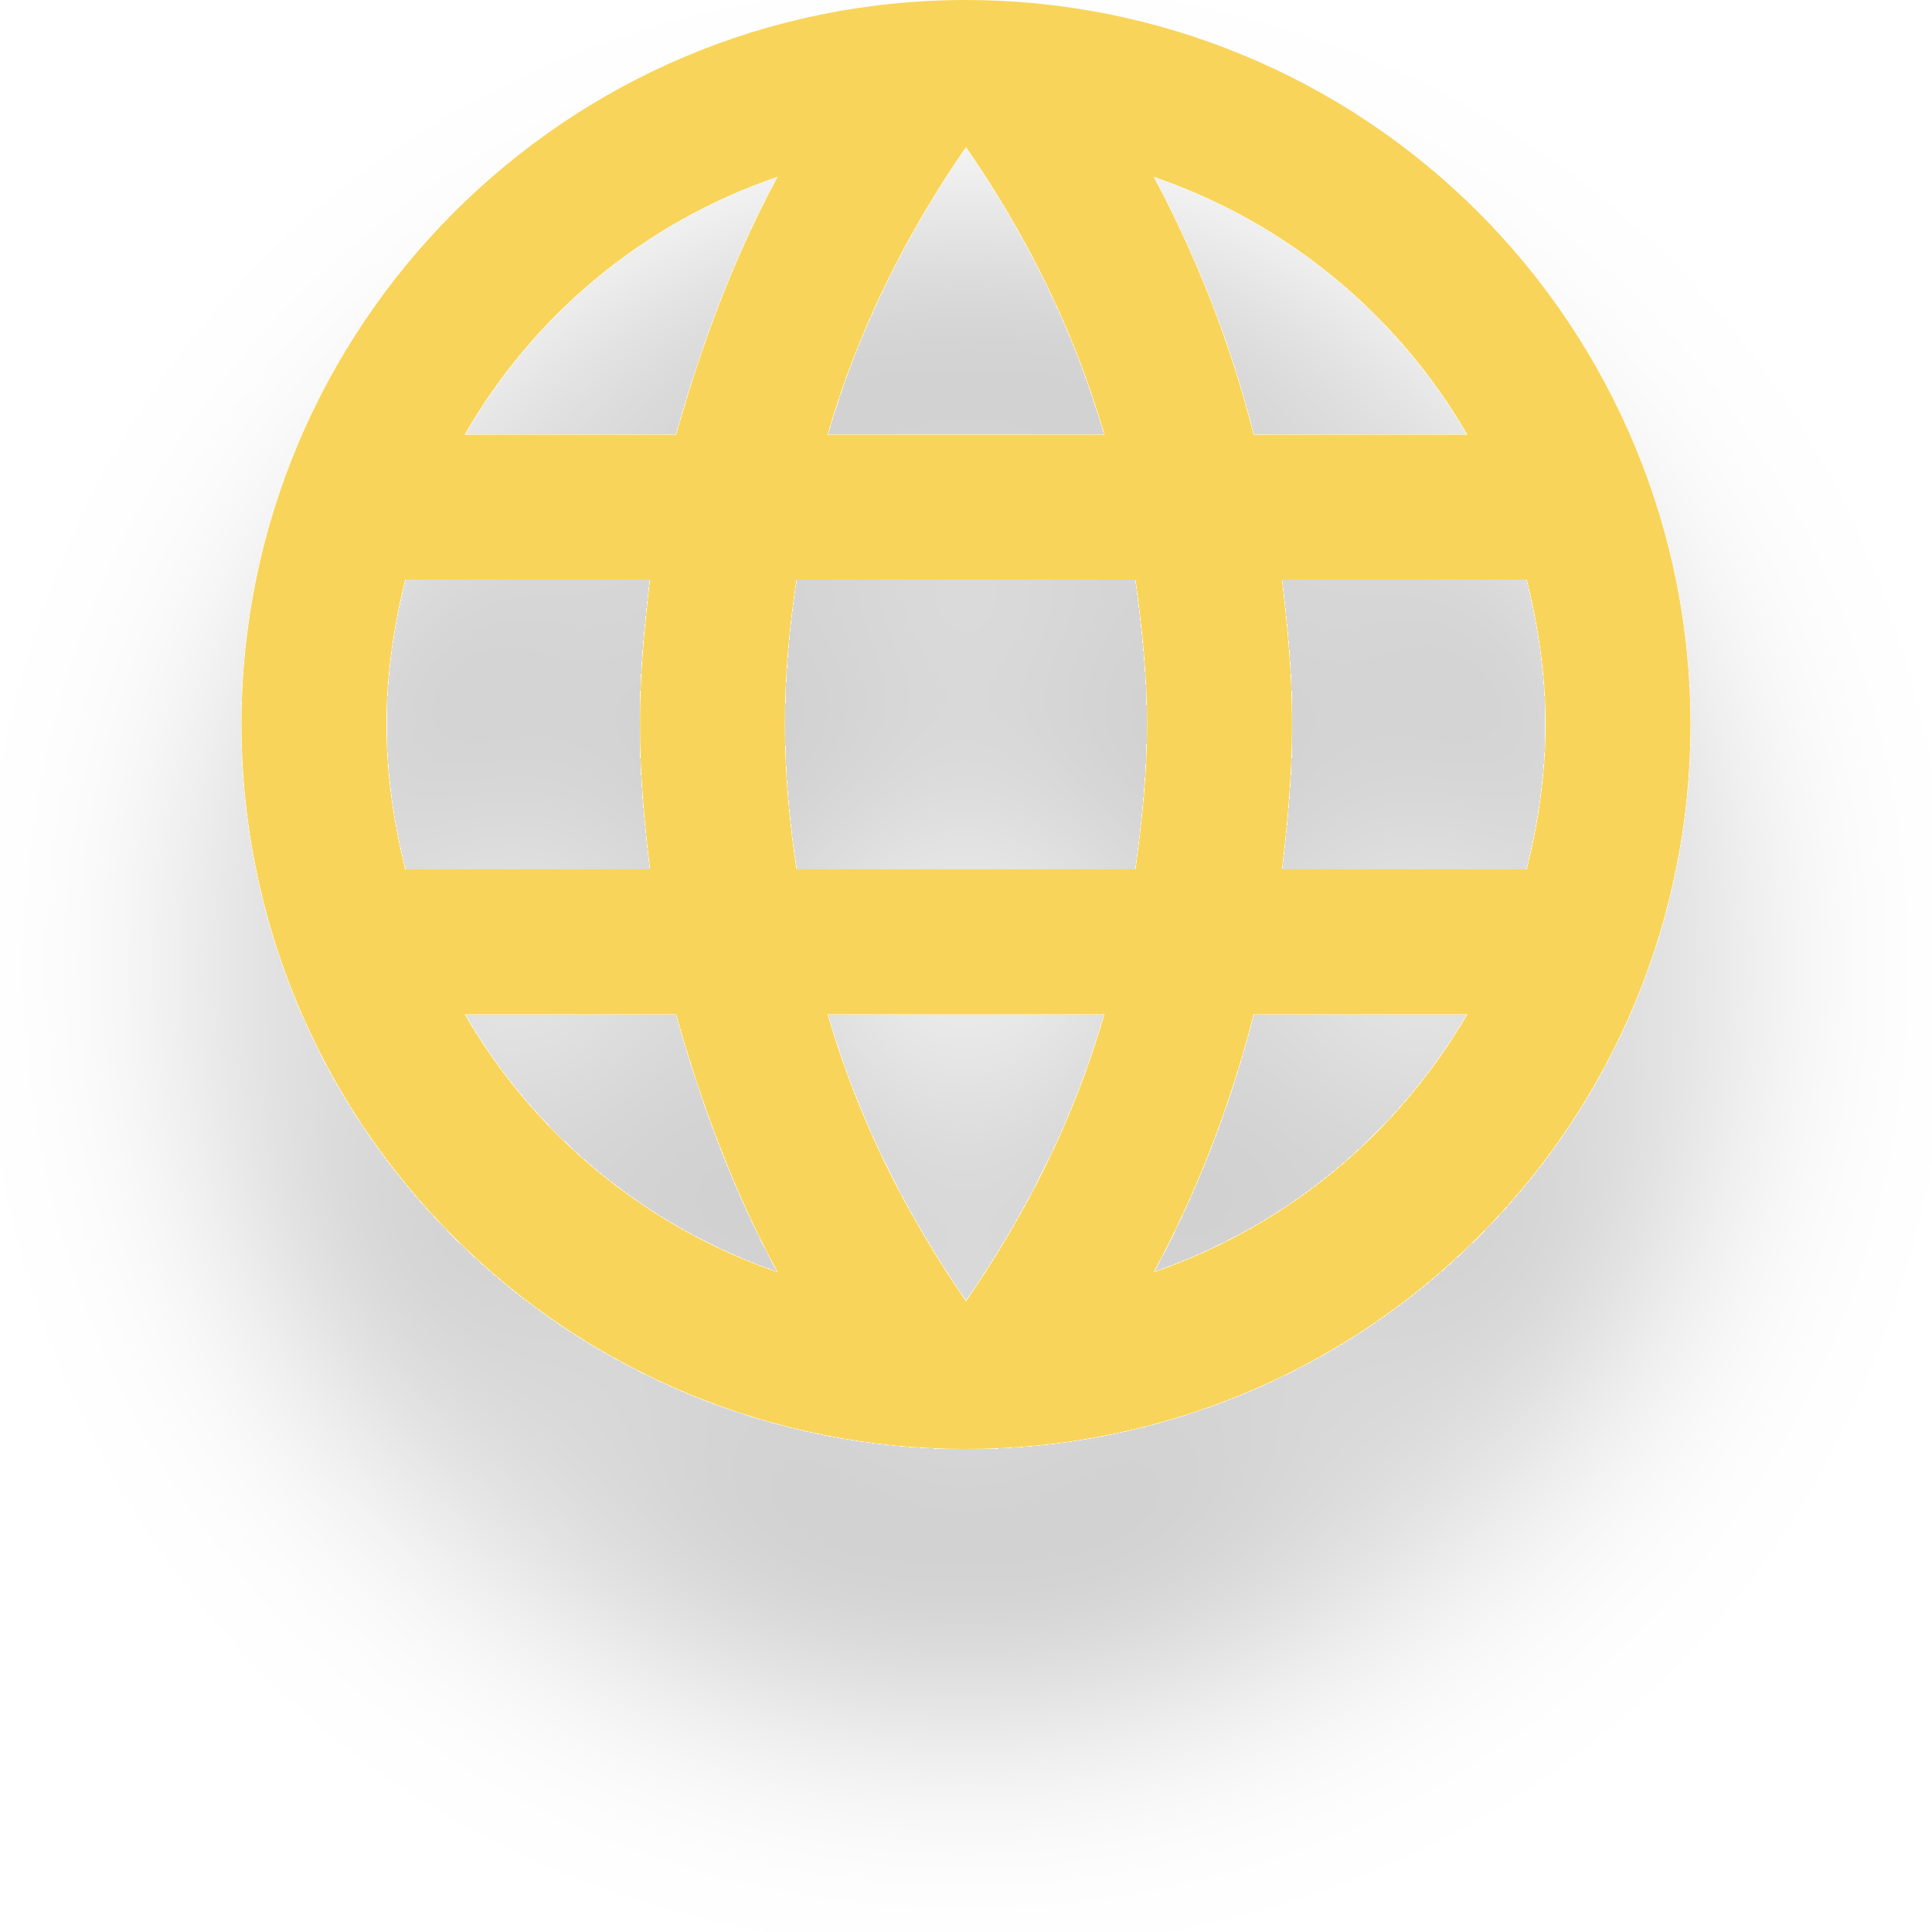
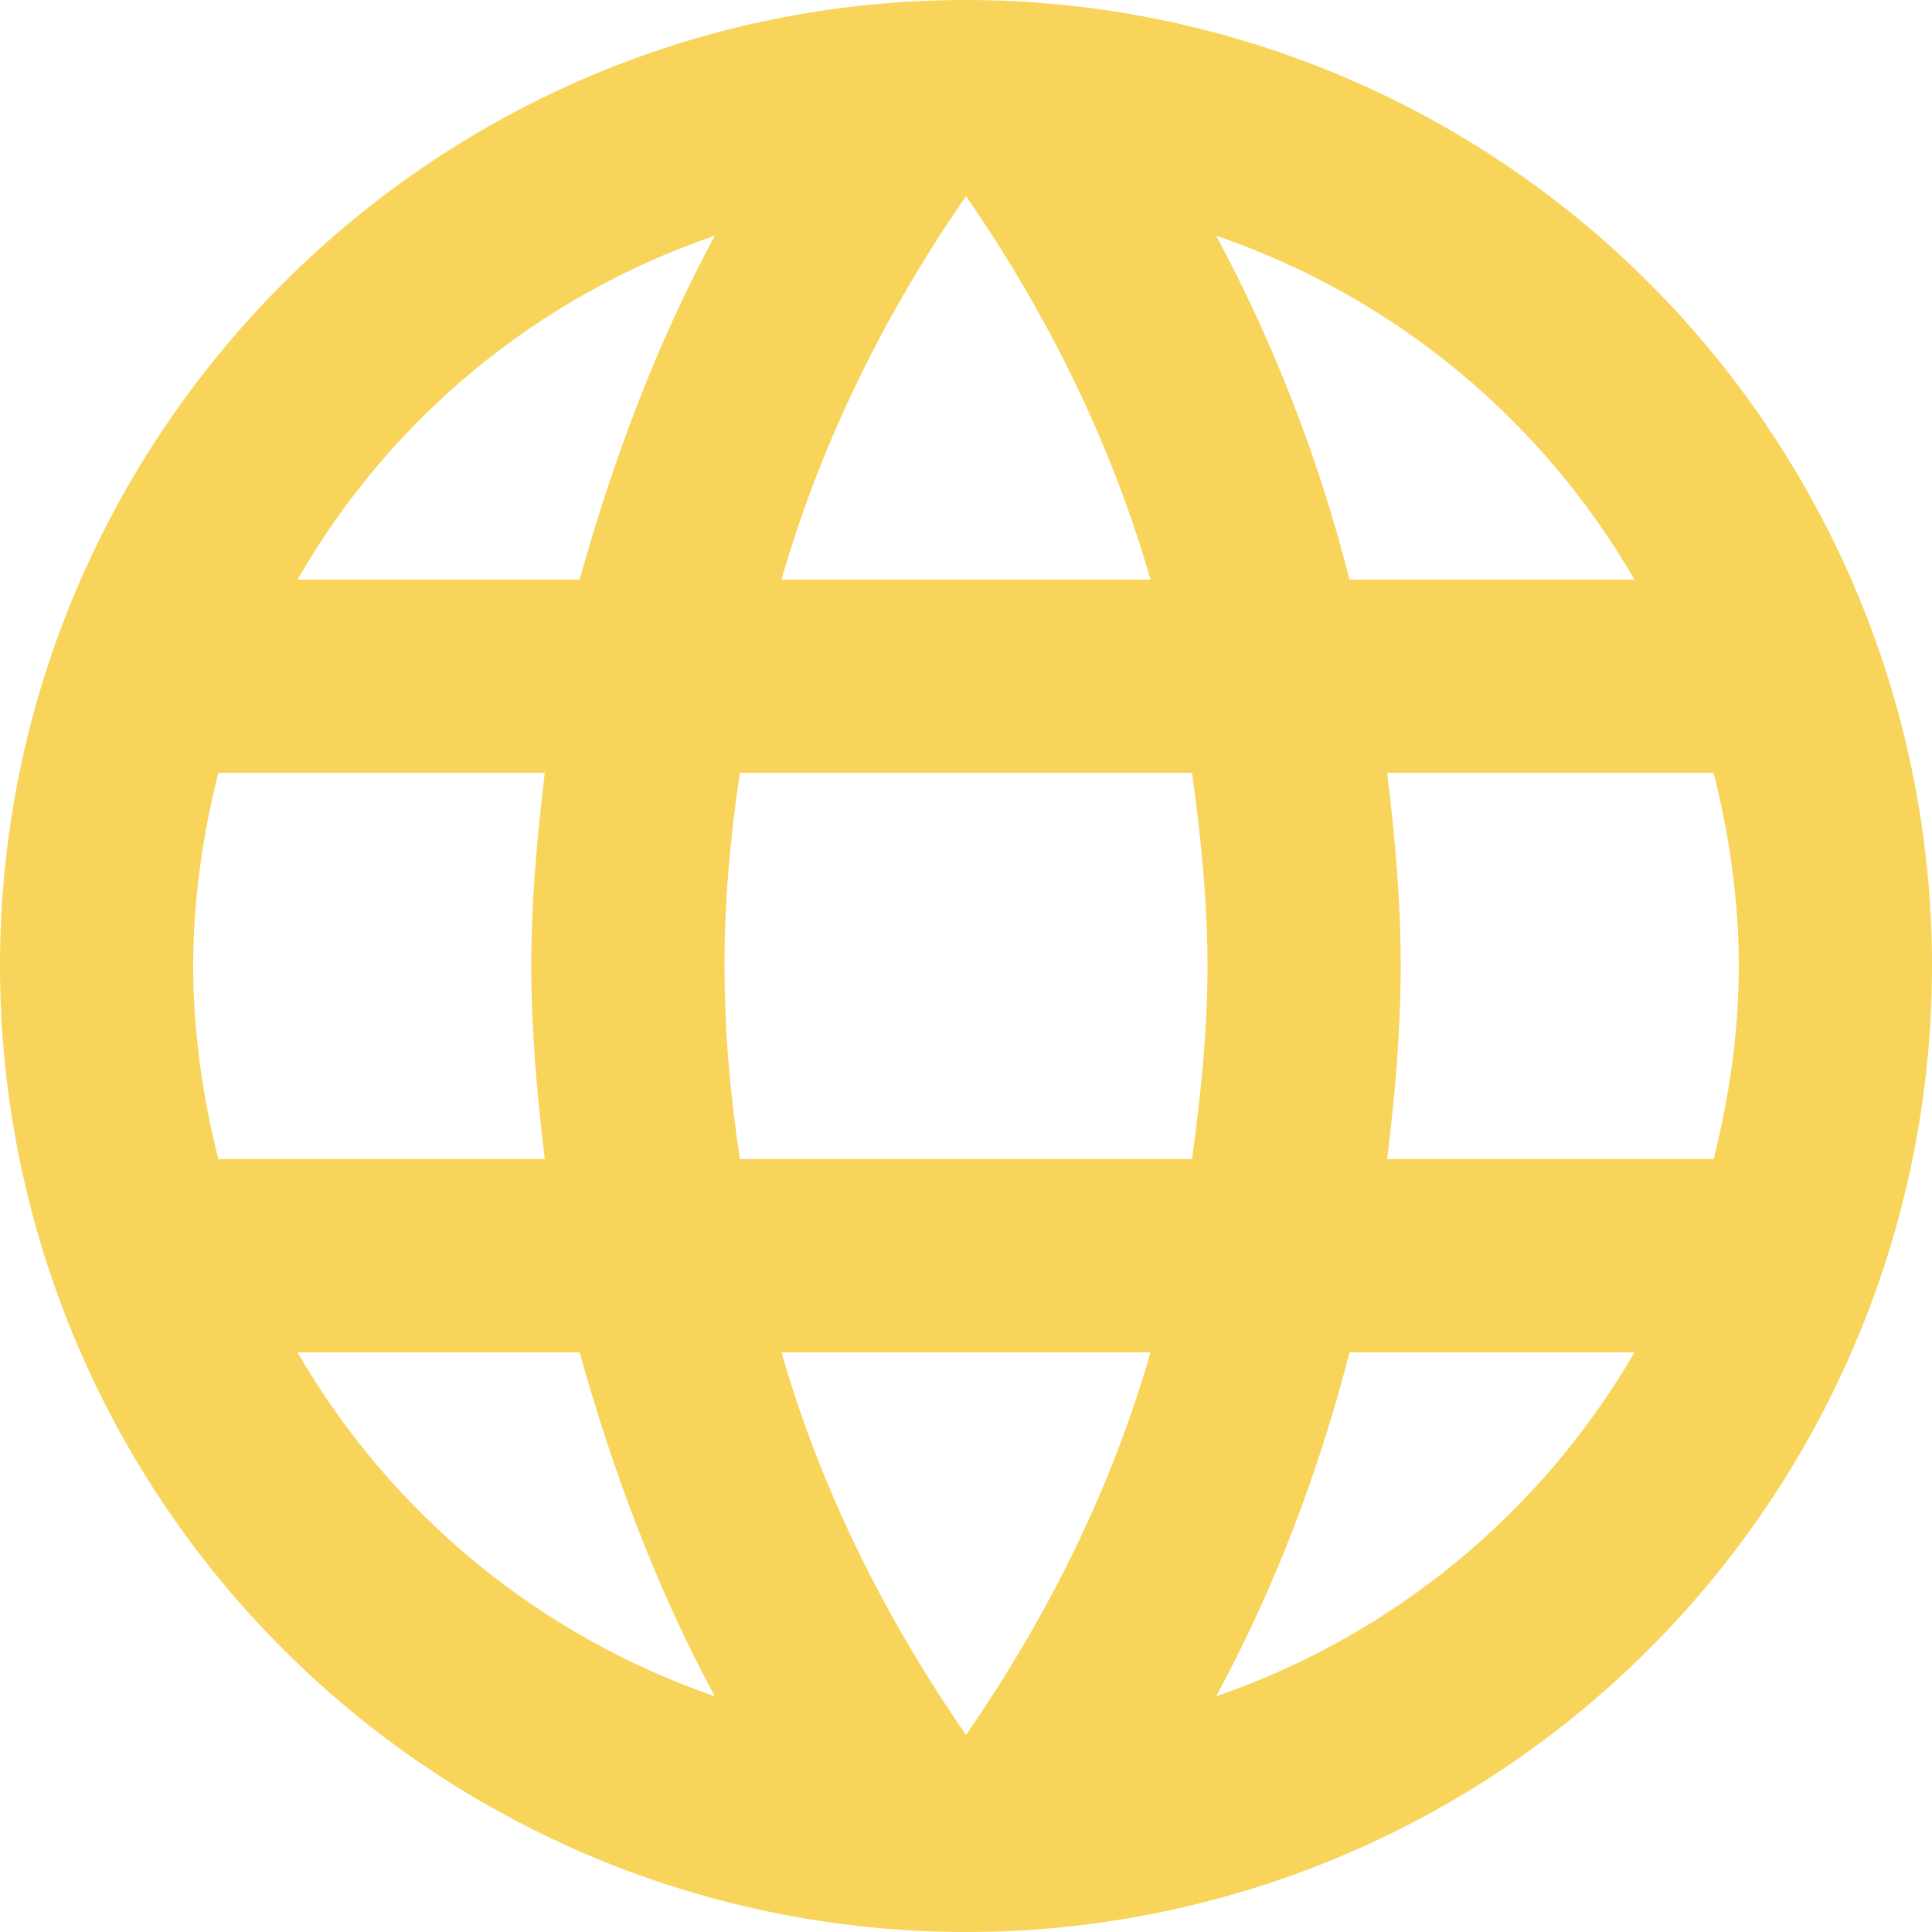
- <svg xmlns="http://www.w3.org/2000/svg" width="32" height="32" viewBox="0 0 32 32" fill="none">
-   <g filter="url(#filter0_d_128_30101)">
-     <path d="M21.232 14.4C21.328 13.608 21.4 12.816 21.4 12C21.4 11.184 21.328 10.392 21.232 9.6H25.288C25.48 10.368 25.6 11.172 25.6 12C25.6 12.828 25.48 13.632 25.288 14.4H21.232ZM19.108 21.072C19.828 19.74 20.38 18.3 20.764 16.8H24.304C23.141 18.802 21.297 20.318 19.108 21.072ZM18.808 14.4H13.192C13.072 13.608 13 12.816 13 12C13 11.184 13.072 10.38 13.192 9.6H18.808C18.916 10.38 19 11.184 19 12C19 12.816 18.916 13.608 18.808 14.4ZM16 21.552C15.004 20.112 14.2 18.516 13.708 16.8H18.292C17.8 18.516 16.996 20.112 16 21.552ZM11.2 7.2H7.696C8.847 5.193 10.69 3.674 12.88 2.928C12.16 4.26 11.62 5.7 11.2 7.2ZM7.696 16.8H11.2C11.62 18.3 12.16 19.74 12.88 21.072C10.694 20.318 8.854 18.801 7.696 16.8ZM6.712 14.4C6.52 13.632 6.4 12.828 6.4 12C6.4 11.172 6.52 10.368 6.712 9.6H10.768C10.672 10.392 10.6 11.184 10.6 12C10.6 12.816 10.672 13.608 10.768 14.4H6.712ZM16 2.436C16.996 3.876 17.8 5.484 18.292 7.2H13.708C14.2 5.484 15.004 3.876 16 2.436ZM24.304 7.2H20.764C20.388 5.714 19.832 4.279 19.108 2.928C21.316 3.684 23.152 5.208 24.304 7.2ZM16 0C9.364 0 4 5.4 4 12C4 15.183 5.264 18.235 7.515 20.485C8.629 21.6 9.952 22.483 11.408 23.087C12.864 23.69 14.424 24 16 24C19.183 24 22.235 22.736 24.485 20.485C26.736 18.235 28 15.183 28 12C28 10.424 27.69 8.864 27.087 7.408C26.483 5.952 25.6 4.629 24.485 3.515C23.371 2.4 22.048 1.516 20.592 0.913C19.136 0.31 17.576 0 16 0Z" fill="#F8D45B" />
-   </g>
-   <defs>
-     <filter id="filter0_d_128_30101" x="0" y="0" width="32" height="32" filterUnits="userSpaceOnUse" color-interpolation-filters="sRGB">
-       <feFlood flood-opacity="0" result="BackgroundImageFix" />
-       <feColorMatrix in="SourceAlpha" type="matrix" values="0 0 0 0 0 0 0 0 0 0 0 0 0 0 0 0 0 0 127 0" result="hardAlpha" />
-       <feOffset dy="4" />
-       <feGaussianBlur stdDeviation="2" />
-       <feComposite in2="hardAlpha" operator="out" />
-       <feColorMatrix type="matrix" values="0 0 0 0 0 0 0 0 0 0 0 0 0 0 0 0 0 0 0.25 0" />
-       <feBlend mode="normal" in2="BackgroundImageFix" result="effect1_dropShadow_128_30101" />
-       <feBlend mode="normal" in="SourceGraphic" in2="effect1_dropShadow_128_30101" result="shape" />
-     </filter>
-   </defs>
+ <svg xmlns="http://www.w3.org/2000/svg" width="24" height="24" viewBox="0 0 24 24" fill="none">
+   <path d="M17.232 14.4C17.328 13.608 17.4 12.816 17.4 12C17.4 11.184 17.328 10.392 17.232 9.6H21.288C21.48 10.368 21.6 11.172 21.6 12C21.6 12.828 21.48 13.632 21.288 14.4H17.232ZM15.108 21.072C15.828 19.74 16.38 18.3 16.764 16.8H20.304C19.141 18.802 17.297 20.318 15.108 21.072ZM14.808 14.4H9.192C9.072 13.608 9 12.816 9 12C9 11.184 9.072 10.38 9.192 9.6H14.808C14.916 10.38 15 11.184 15 12C15 12.816 14.916 13.608 14.808 14.4ZM12 21.552C11.004 20.112 10.2 18.516 9.708 16.8H14.292C13.8 18.516 12.996 20.112 12 21.552ZM7.2 7.2H3.696C4.847 5.193 6.69 3.674 8.88 2.928C8.16 4.26 7.62 5.7 7.2 7.2ZM3.696 16.8H7.2C7.62 18.3 8.16 19.74 8.88 21.072C6.694 20.318 4.854 18.801 3.696 16.8ZM2.712 14.4C2.52 13.632 2.4 12.828 2.4 12C2.4 11.172 2.52 10.368 2.712 9.6H6.768C6.672 10.392 6.6 11.184 6.6 12C6.6 12.816 6.672 13.608 6.768 14.4H2.712ZM12 2.436C12.996 3.876 13.8 5.484 14.292 7.2H9.708C10.2 5.484 11.004 3.876 12 2.436ZM20.304 7.2H16.764C16.388 5.714 15.832 4.279 15.108 2.928C17.316 3.684 19.152 5.208 20.304 7.2ZM12 0C5.364 0 0 5.4 0 12C0 15.183 1.264 18.235 3.515 20.485C4.629 21.6 5.952 22.483 7.408 23.087C8.864 23.69 10.424 24 12 24C15.183 24 18.235 22.736 20.485 20.485C22.736 18.235 24 15.183 24 12C24 10.424 23.69 8.864 23.087 7.408C22.483 5.952 21.6 4.629 20.485 3.515C19.371 2.4 18.048 1.516 16.592 0.913C15.136 0.31 13.576 0 12 0Z" fill="#F8D45B" />
</svg>
